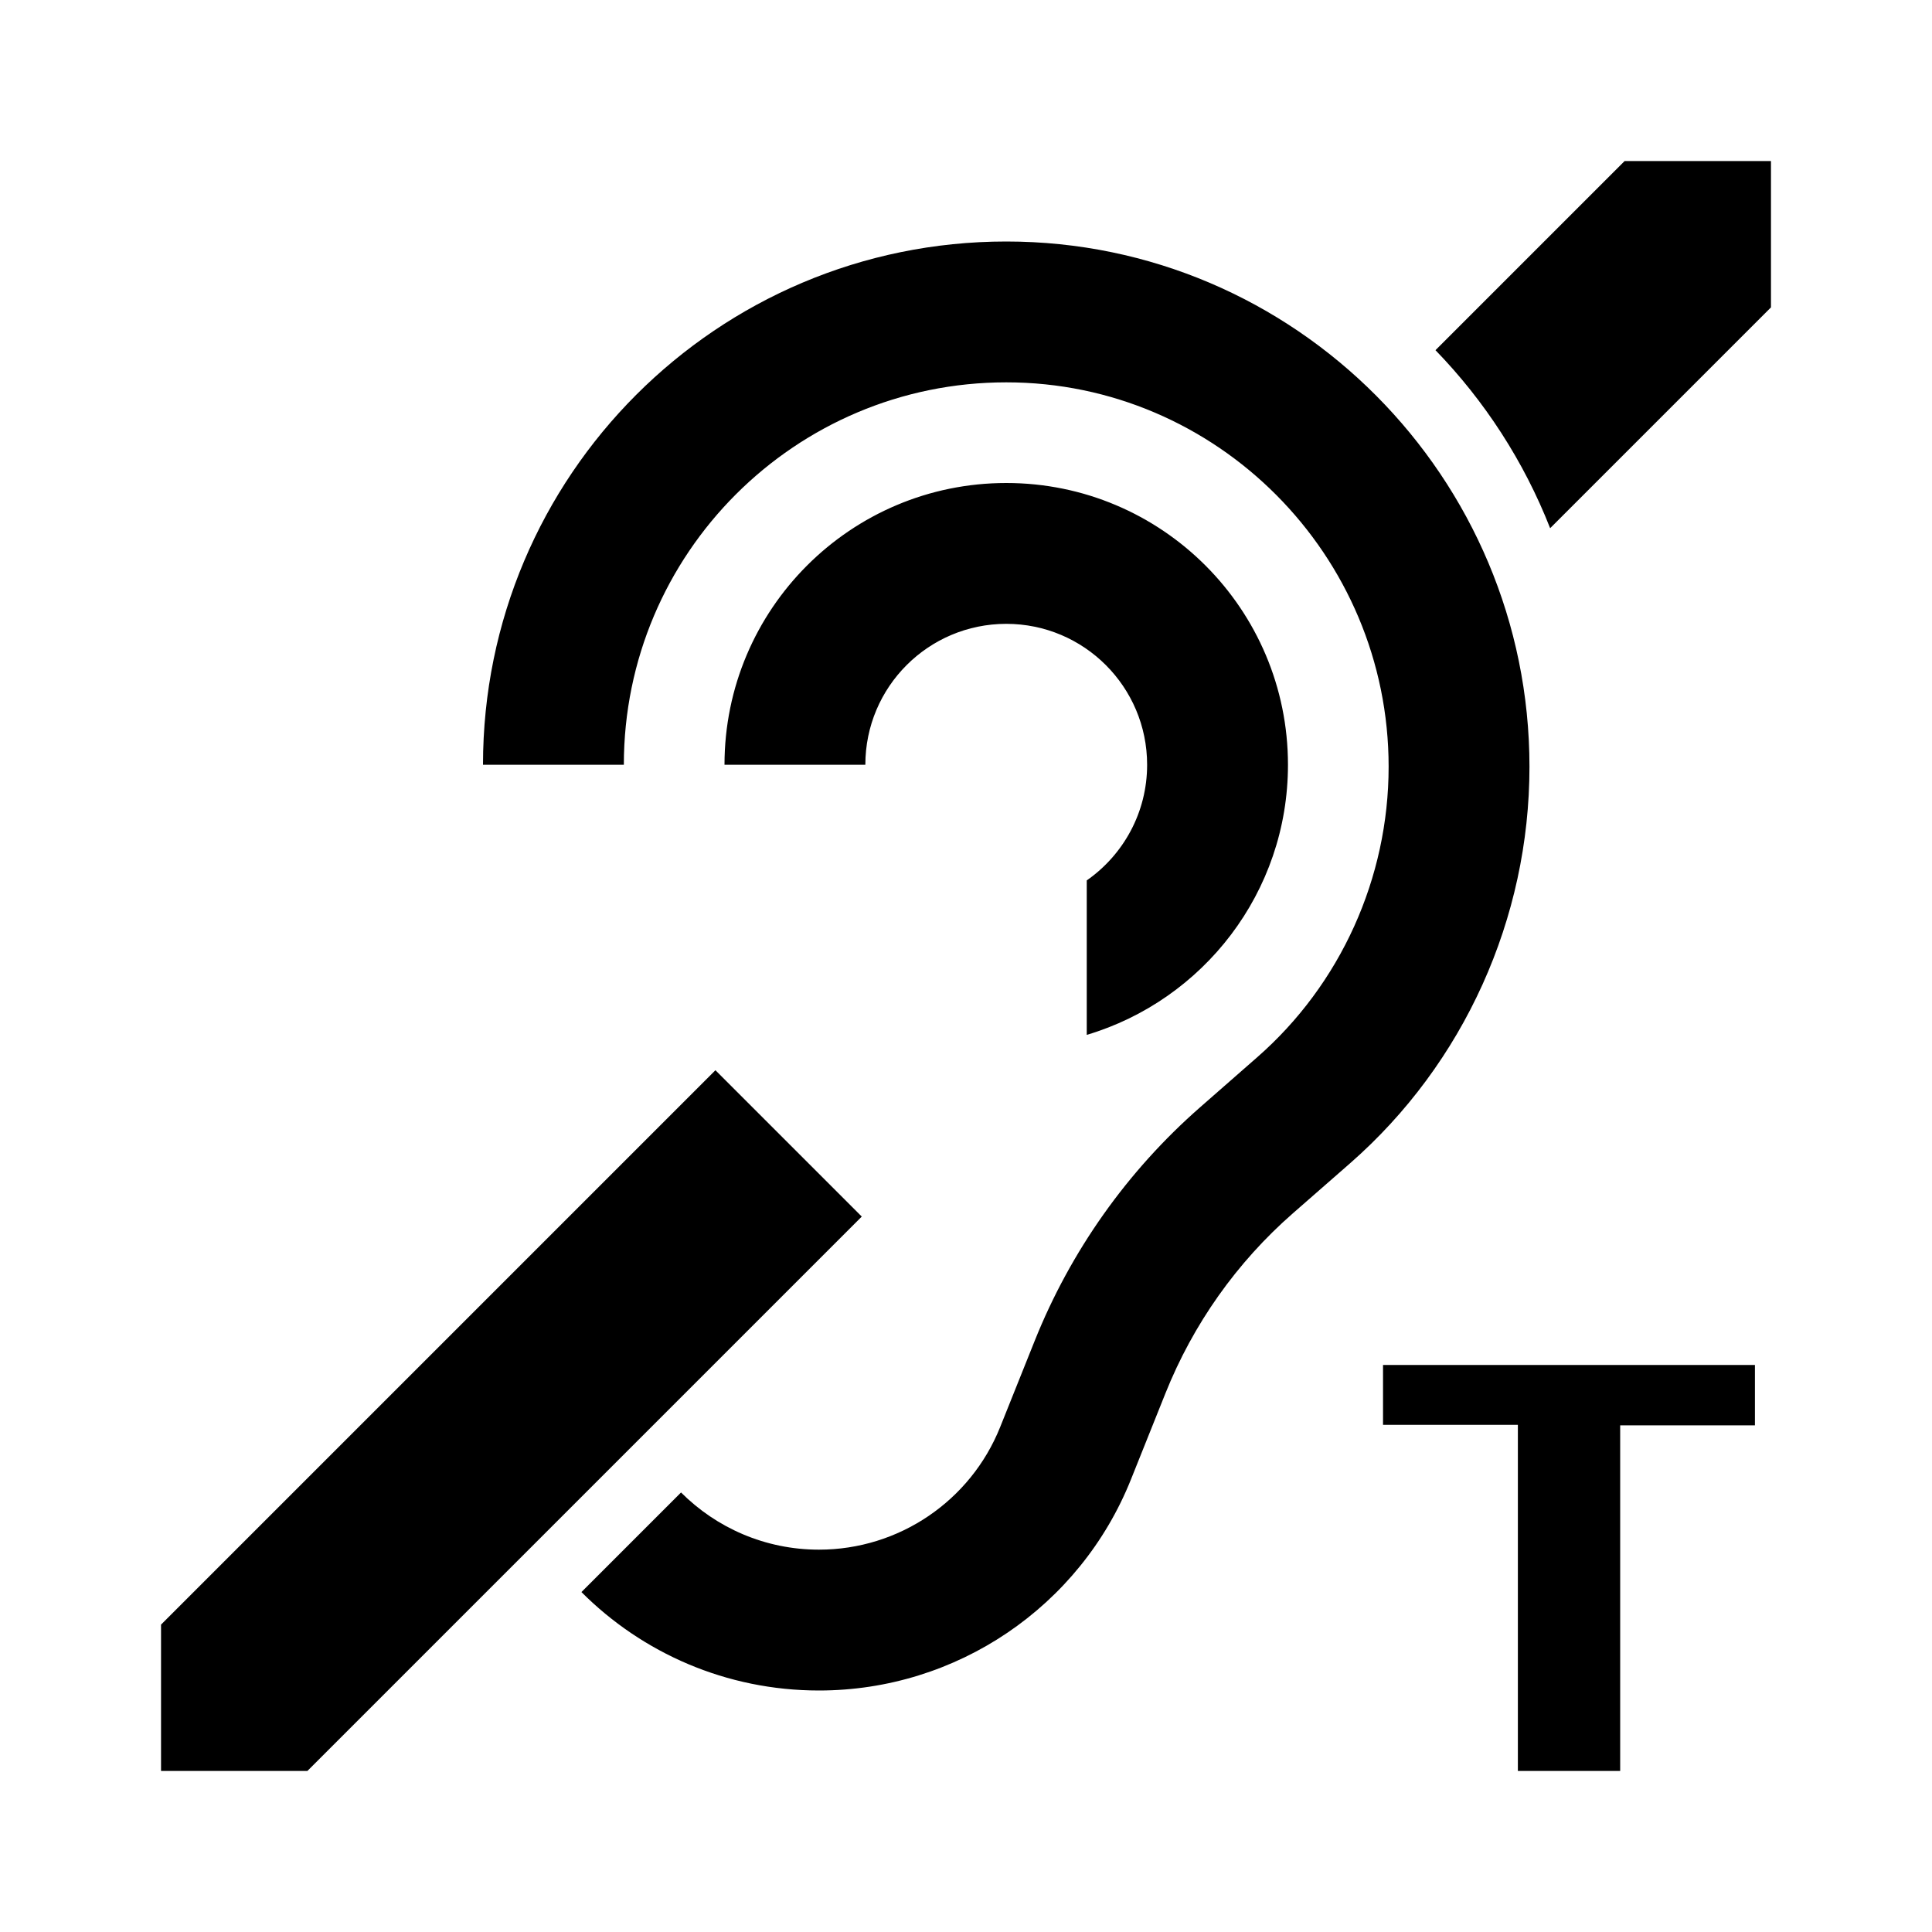
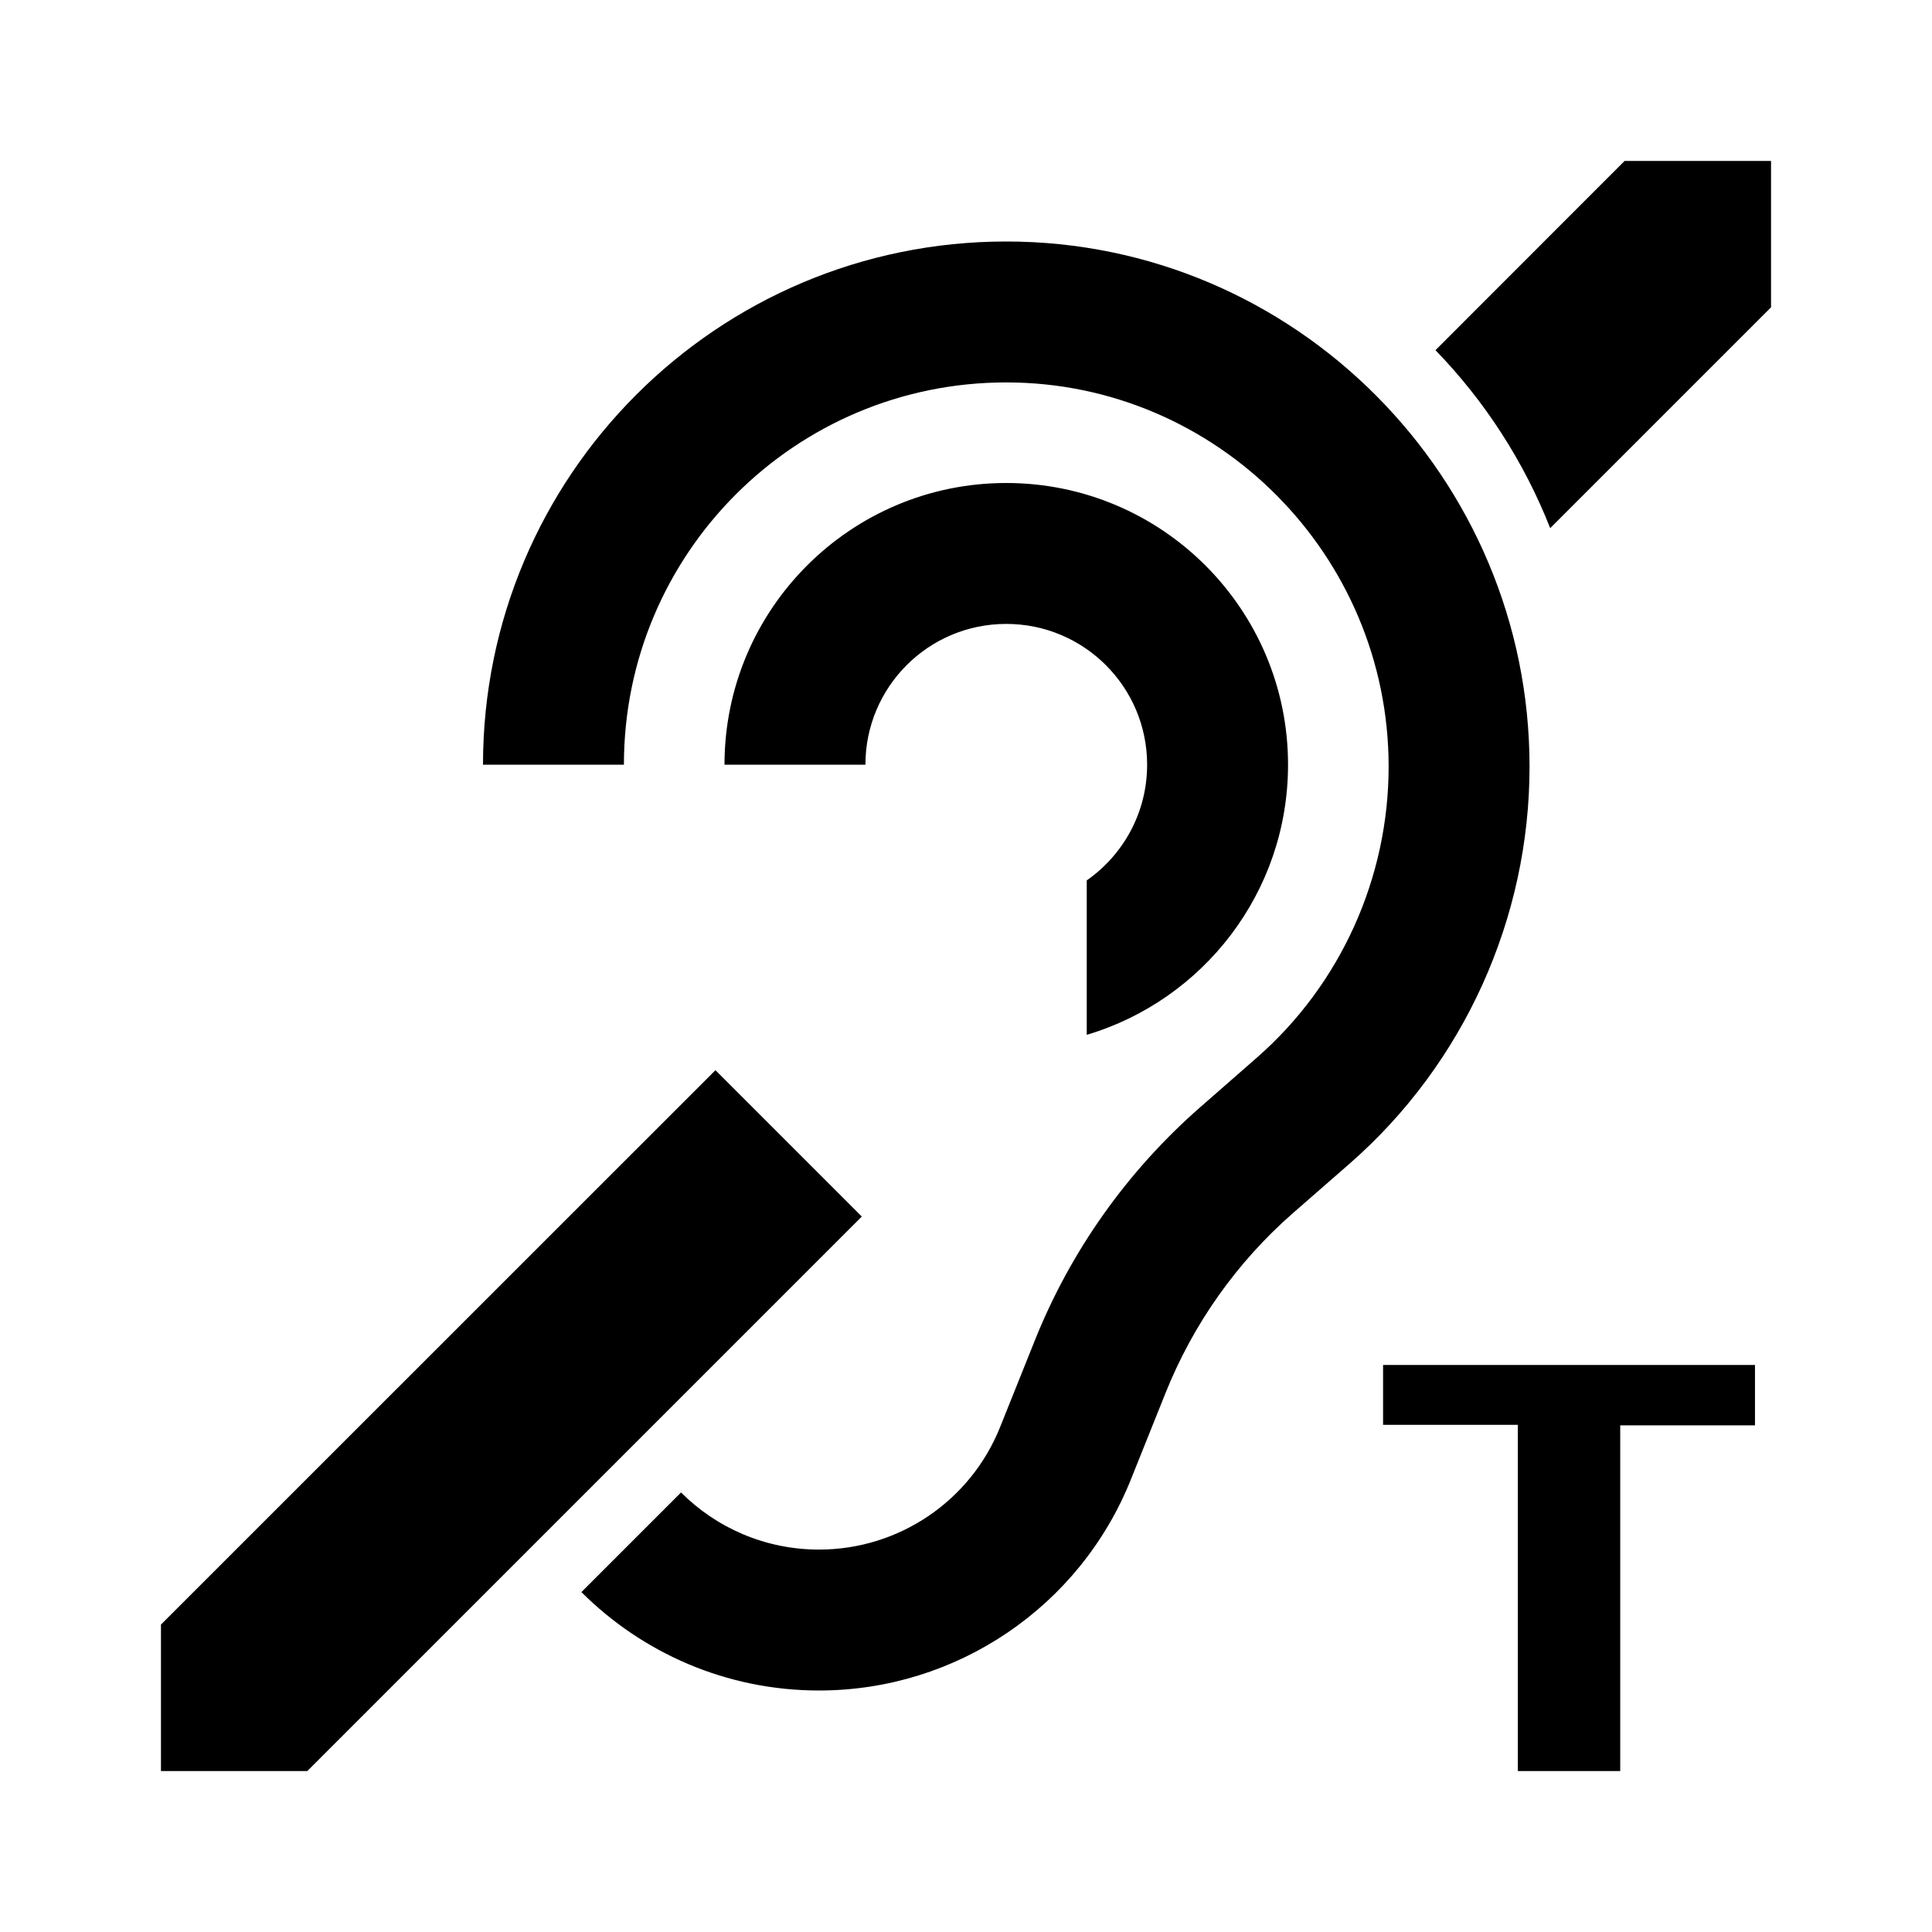
- <svg xmlns="http://www.w3.org/2000/svg" width="20" height="20" viewBox="0 0 20 20" fill="none">
-   <path fill-rule="evenodd" clip-rule="evenodd" d="M16.818 1.667H18.333V3.182L16.047 5.468C15.775 4.775 15.369 4.15 14.86 3.625L16.818 1.667ZM1.667 18.333H3.182L8.921 12.594L7.406 11.079L1.667 16.818V17.713V18.333ZM18.167 14.755V14.13H14.317V14.75H15.713V18.333H16.772V14.755H18.167ZM7.05 15.45L6.019 16.481C6.648 17.111 7.518 17.5 8.478 17.5C9.901 17.5 11.18 16.634 11.708 15.314L12.064 14.425C12.351 13.707 12.803 13.068 13.384 12.56L13.974 12.044C15.156 11.01 15.833 9.507 15.833 7.937C15.833 4.945 13.408 2.5 10.417 2.5C7.425 2.5 5 4.925 5 7.917H6.458C6.458 5.731 8.231 3.958 10.417 3.958C12.596 3.958 14.375 5.744 14.375 7.937C14.375 9.089 13.877 10.191 13.013 10.946L12.424 11.462C11.67 12.122 11.082 12.952 10.71 13.883L10.354 14.772C10.047 15.539 9.304 16.042 8.478 16.042C7.921 16.042 7.416 15.816 7.05 15.45ZM11.25 10.713C12.455 10.354 13.333 9.238 13.333 7.917C13.333 6.306 12.028 5 10.417 5C8.806 5 7.5 6.306 7.5 7.917H8.958C8.958 7.111 9.611 6.458 10.417 6.458C11.222 6.458 11.875 7.111 11.875 7.917C11.875 8.412 11.628 8.85 11.25 9.114V10.713Z" fill="currentColor" />
+ <svg xmlns="http://www.w3.org/2000/svg" width="16" height="16" viewBox="0 0 16 16" fill="none">
+   <path fill-rule="evenodd" clip-rule="evenodd" d="M13.454 1.333H14.667V2.545L12.838 4.374C12.62 3.82 12.295 3.32 11.888 2.9L13.454 1.333ZM1.333 14.667H2.545L7.137 10.075L5.925 8.863L1.333 13.454V14.17V14.667ZM14.534 11.804V11.304H11.454V11.8H12.57V14.667H13.418V11.804H14.534ZM5.64 12.36L4.815 13.185C5.319 13.688 6.014 14 6.783 14C7.92 14 8.944 13.307 9.366 12.251L9.651 11.54C9.88 10.966 10.242 10.454 10.707 10.047L11.179 9.635C12.124 8.808 12.667 7.605 12.667 6.349C12.667 3.956 10.726 2 8.333 2C5.94 2 4 3.94 4 6.333H5.167C5.167 4.584 6.584 3.167 8.333 3.167C10.077 3.167 11.5 4.595 11.5 6.349C11.5 7.271 11.101 8.153 10.411 8.757L9.939 9.17C9.336 9.698 8.865 10.361 8.568 11.106L8.283 11.817C8.038 12.431 7.443 12.833 6.783 12.833C6.336 12.833 5.932 12.652 5.64 12.36ZM9 8.57C9.964 8.283 10.667 7.39 10.667 6.333C10.667 5.045 9.622 4 8.333 4C7.045 4 6 5.045 6 6.333H7.167C7.167 5.689 7.689 5.167 8.333 5.167C8.978 5.167 9.5 5.689 9.5 6.333C9.5 6.73 9.302 7.08 9 7.291V8.57Z" fill="currentColor" />
</svg>
